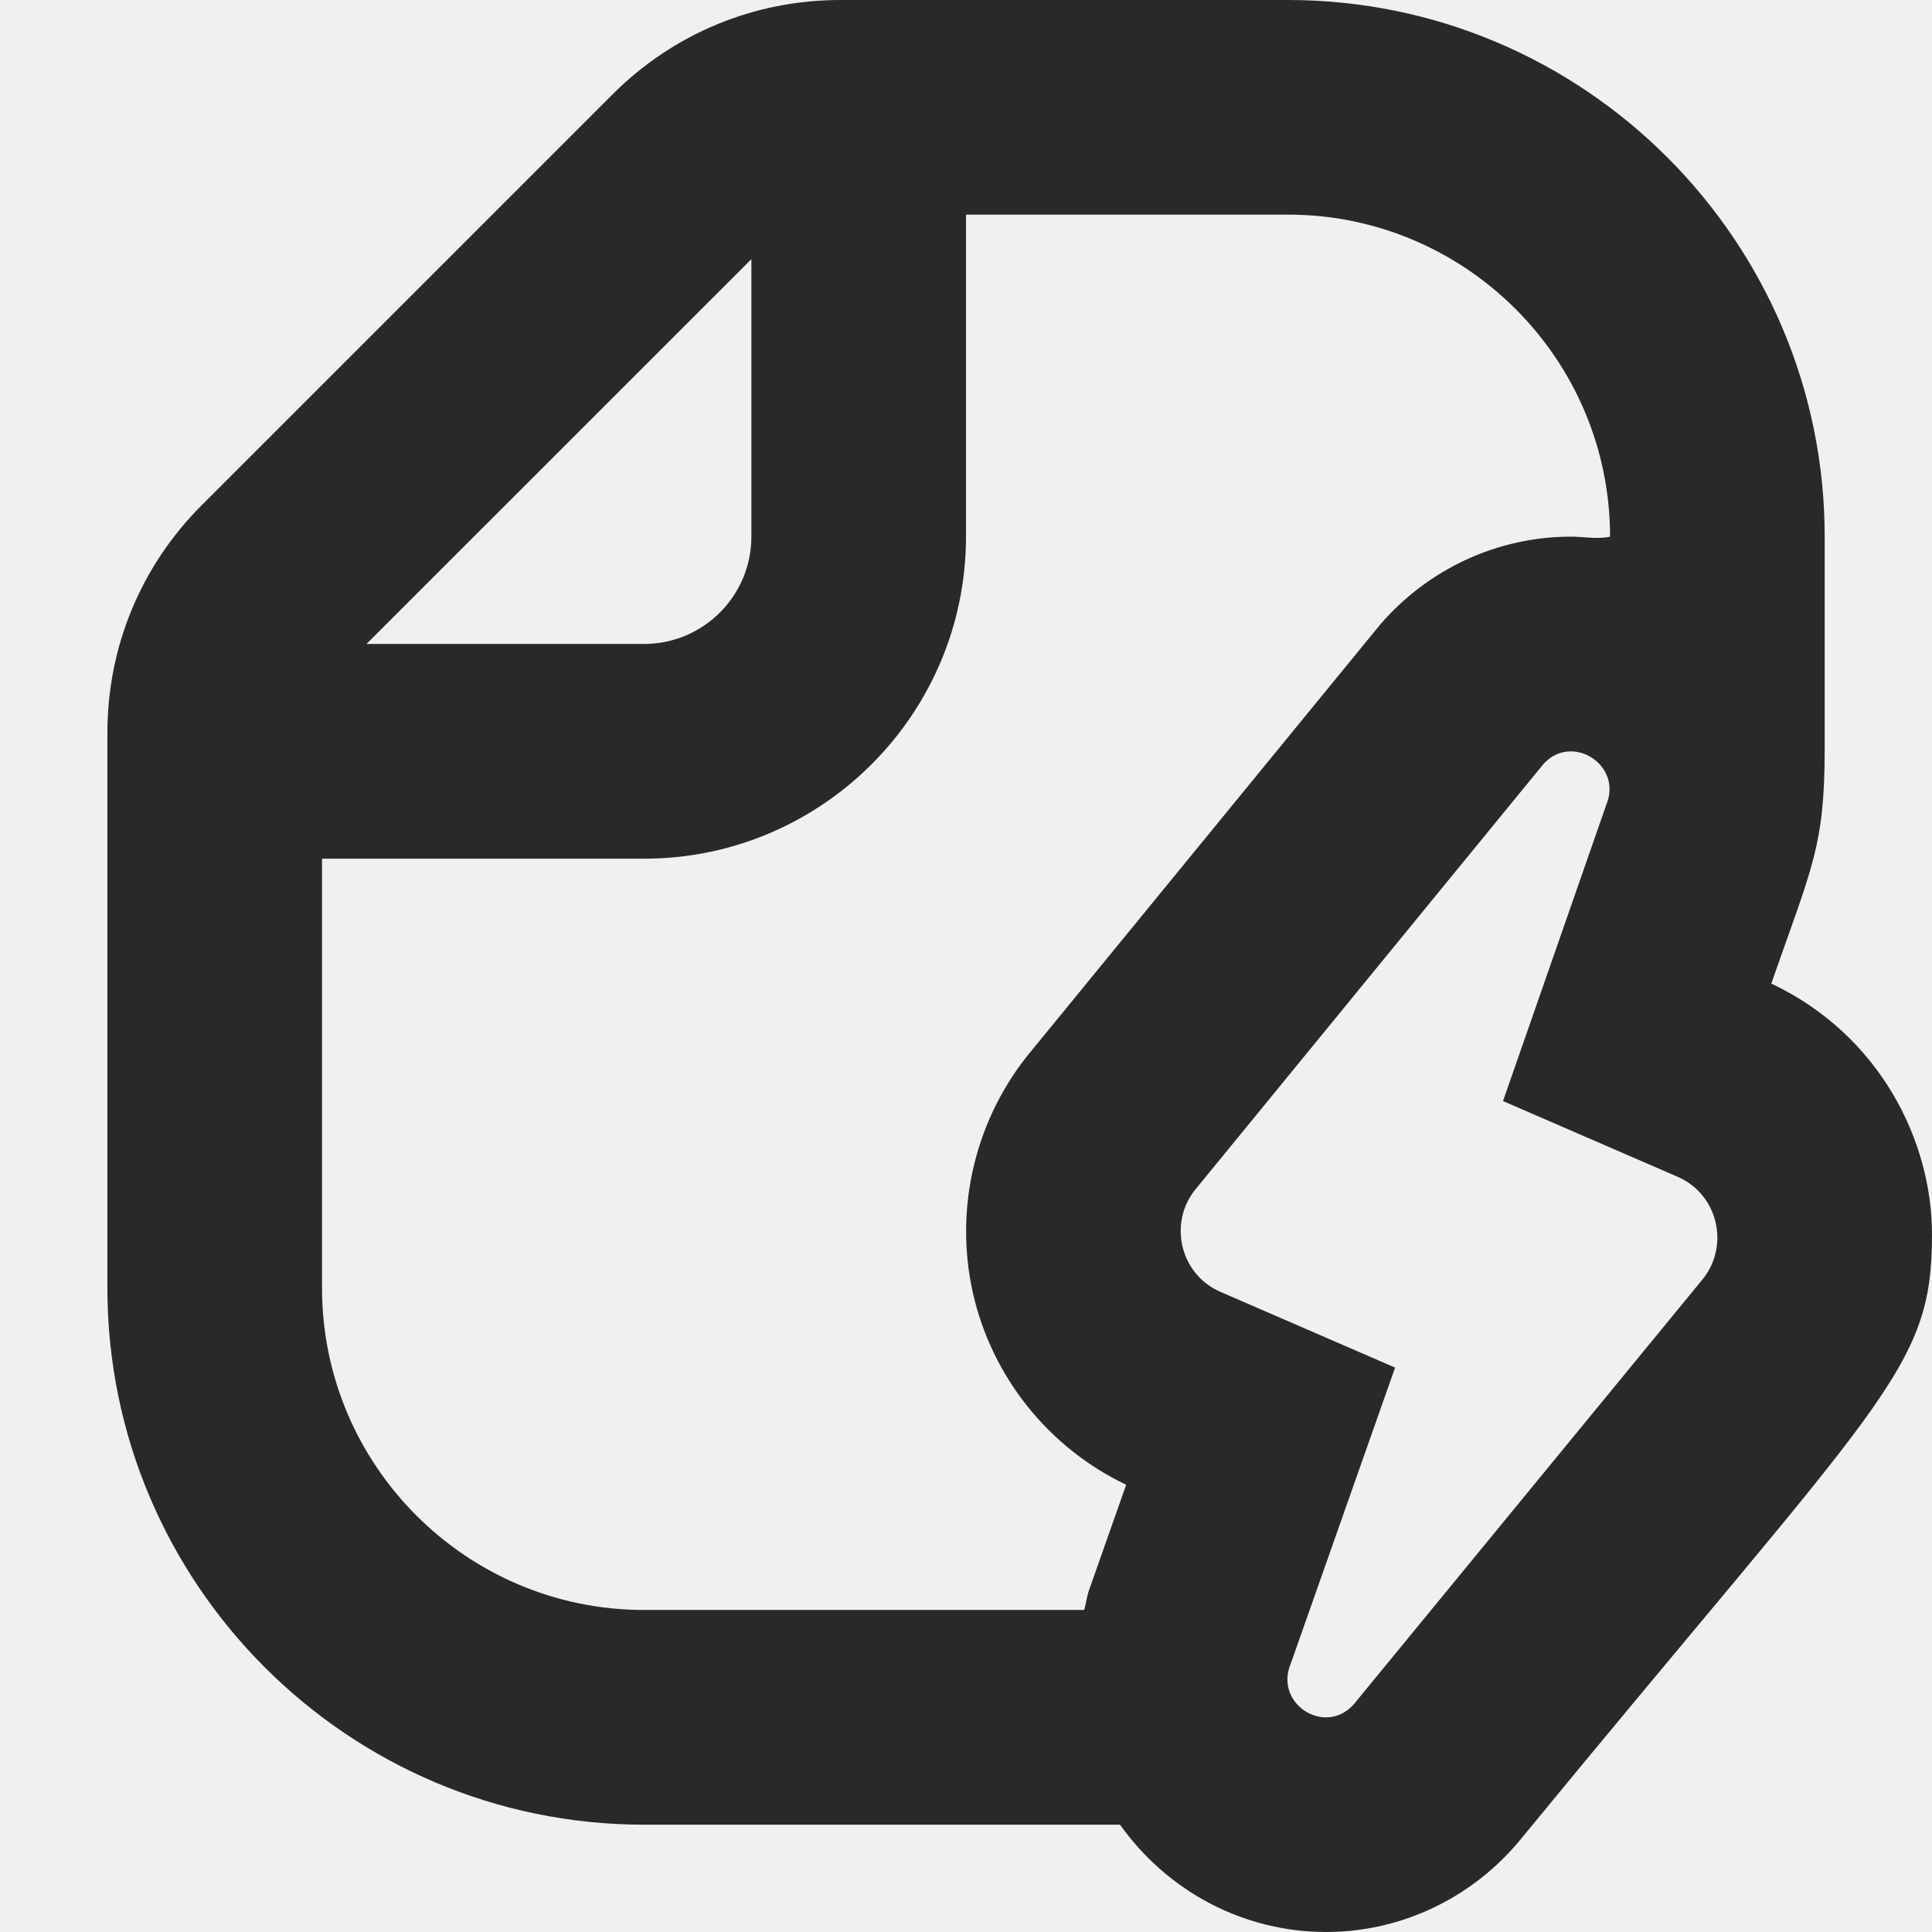
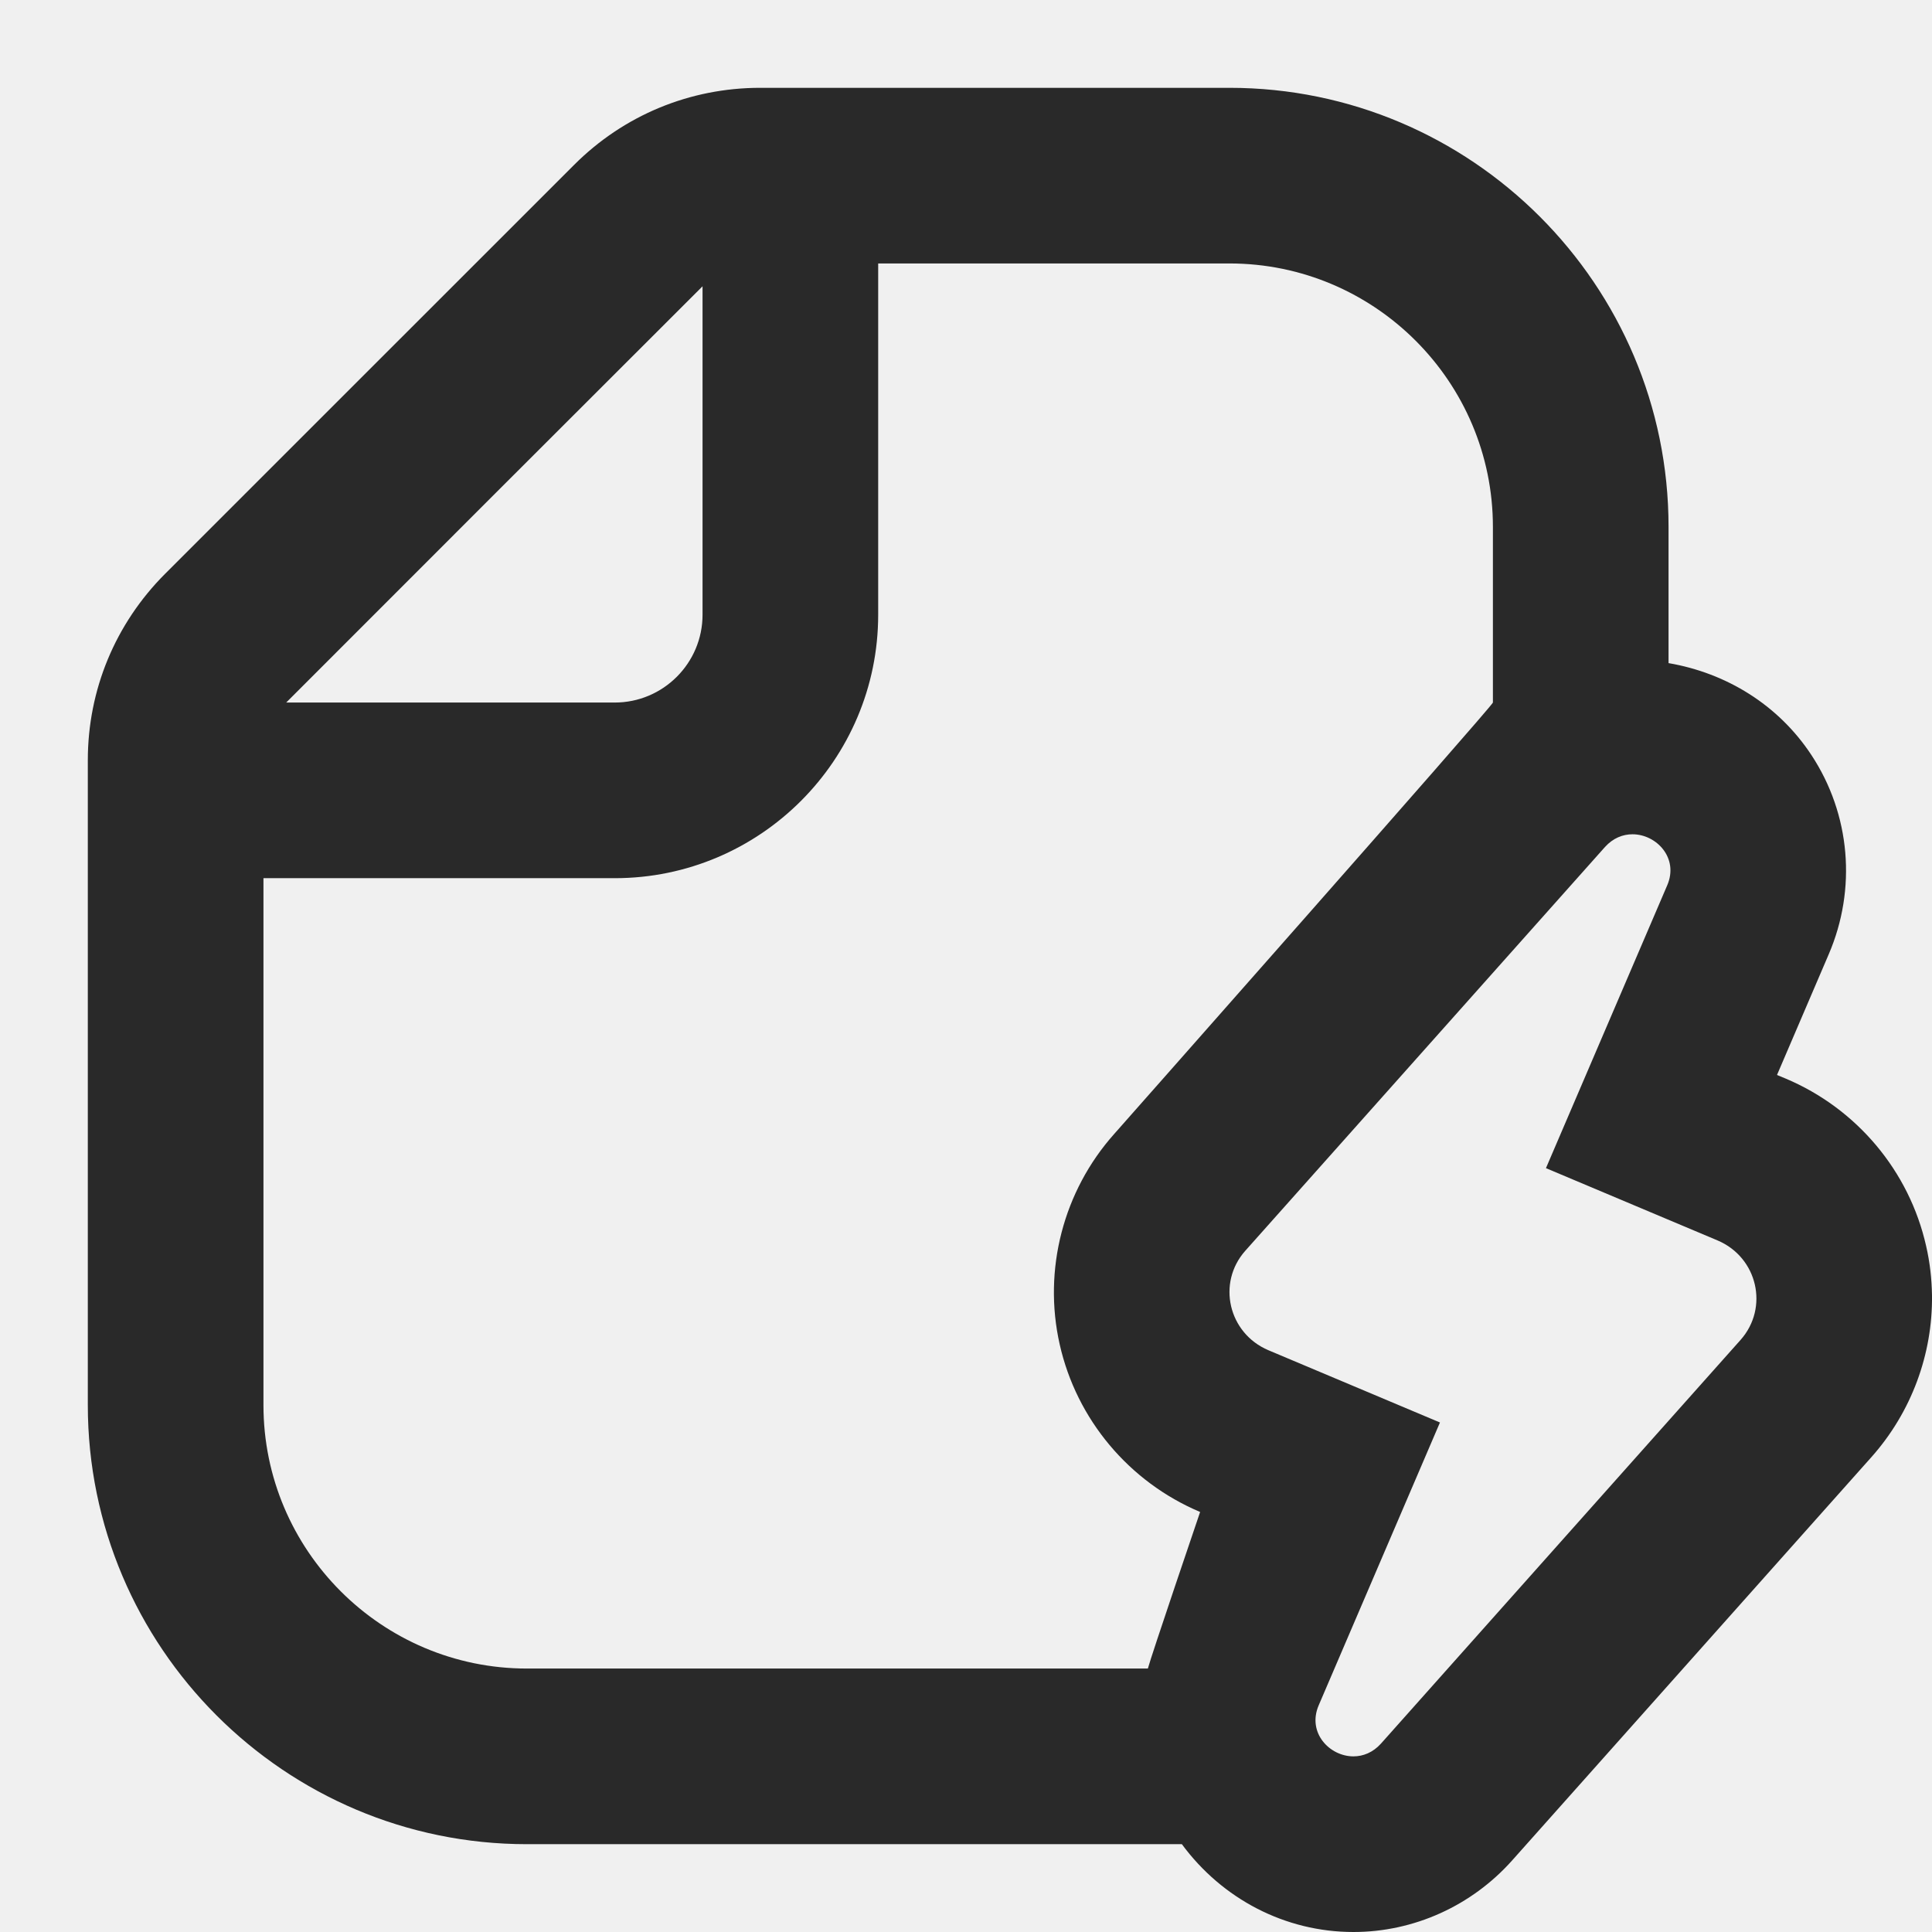
<svg xmlns="http://www.w3.org/2000/svg" width="22" height="22" viewBox="0 0 22 22" fill="none">
-   <g id="Frame" clip-path="url(#clip0_5485_15770)">
-     <path id="iconFill" fill-rule="evenodd" clip-rule="evenodd" d="M20.17 11.2C20.635 9.866 20.778 9.642 20.778 8.522V6.111C20.778 2.742 18.037 0 14.667 0H9.569C8.589 0 7.668 0.382 6.976 1.074L2.297 5.753C1.604 6.445 1.223 7.367 1.223 8.345V14.667C1.223 18.036 3.964 20.778 7.334 20.778H12.754C13.297 21.541 14.163 22 15.101 22C15.929 22 16.718 21.637 17.267 21.003C17.281 20.987 17.295 20.971 17.308 20.954C21.466 15.889 22 15.612 22 14.056C22 12.999 21.413 11.788 20.17 11.2ZM8.556 2.951V6.111C8.556 6.785 8.008 7.333 7.334 7.333H4.173L8.556 2.951ZM11.08 14.729C11.297 15.683 11.945 16.489 12.824 16.907L12.405 18.096C12.376 18.173 12.368 18.255 12.346 18.333H7.334C5.312 18.333 3.667 16.689 3.667 14.667V9.778H7.334C9.356 9.778 11 8.133 11 6.111V2.444H14.667C16.689 2.444 18.334 4.089 18.334 6.111C18.186 6.143 18.04 6.111 17.887 6.111C17.057 6.111 16.267 6.475 15.719 7.109C15.705 7.126 15.691 7.143 15.677 7.16L11.751 11.958C11.109 12.722 10.859 13.754 11.08 14.729ZM19.372 14.587L15.419 19.403C15.326 19.51 15.212 19.556 15.1 19.556C14.822 19.556 14.561 19.273 14.697 18.947L15.886 15.573L13.896 14.71C13.432 14.509 13.296 13.908 13.629 13.524L17.569 8.708C17.661 8.601 17.775 8.556 17.887 8.556C18.165 8.556 18.427 8.838 18.291 9.164L17.115 12.538L19.105 13.401C19.569 13.602 19.704 14.203 19.372 14.587Z" fill="#292929" />
-   </g>
-   <defs>
-     <clipPath id="clip0_5485_15770">
-       <rect width="22" height="22" fill="white" />
-     </clipPath>
-   </defs>
+   <path fill-rule="evenodd" clip-rule="evenodd" d="M20.334 12.282L20.235 12.241L20.823 10.869C21.145 10.122 21.071 9.272 20.627 8.598C20.252 8.028 19.66 7.664 19 7.551V6C19 3.243 16.757 1 14 1H8.657C7.856 1 7.102 1.312 6.536 1.879L1.878 6.536C1.312 7.104 1 7.857 1 8.657V16C1 18.757 3.243 21 6 21H13.458C13.917 21.623 14.633 22 15.412 22C16.099 22 16.757 21.703 17.219 21.185L21.314 16.588C21.767 16.077 22.008 15.419 22 14.75C21.997 14.562 21.976 14.374 21.933 14.188C21.741 13.335 21.143 12.623 20.334 12.282ZM8 3.26V7C8 7.552 7.551 8 7 8H3.259C3.273 7.984 7.985 3.273 8 3.26ZM12.067 15.309C12.259 16.163 12.857 16.876 13.666 17.217C13.666 17.217 13.102 18.876 13.071 19H6C4.346 19 3 17.654 3 16V10H7C8.655 10 10 8.654 10 7L10 3H14C15.654 3 17 4.346 17 6V8C17 8.035 12.688 12.912 12.688 12.912C12.108 13.562 11.875 14.459 12.067 15.309ZM19.82 15.258L15.725 19.855C15.634 19.956 15.522 20 15.412 20C15.139 20 14.883 19.73 15.016 19.419L16.397 16.198L14.443 15.375C13.988 15.182 13.854 14.609 14.181 14.242L18.276 9.645C18.367 9.544 18.479 9.5 18.589 9.5C18.862 9.5 19.119 9.77 18.985 10.081L17.604 13.302L19.558 14.125C20.014 14.318 20.146 14.891 19.82 15.258Z" fill="#292929" />
</svg>
